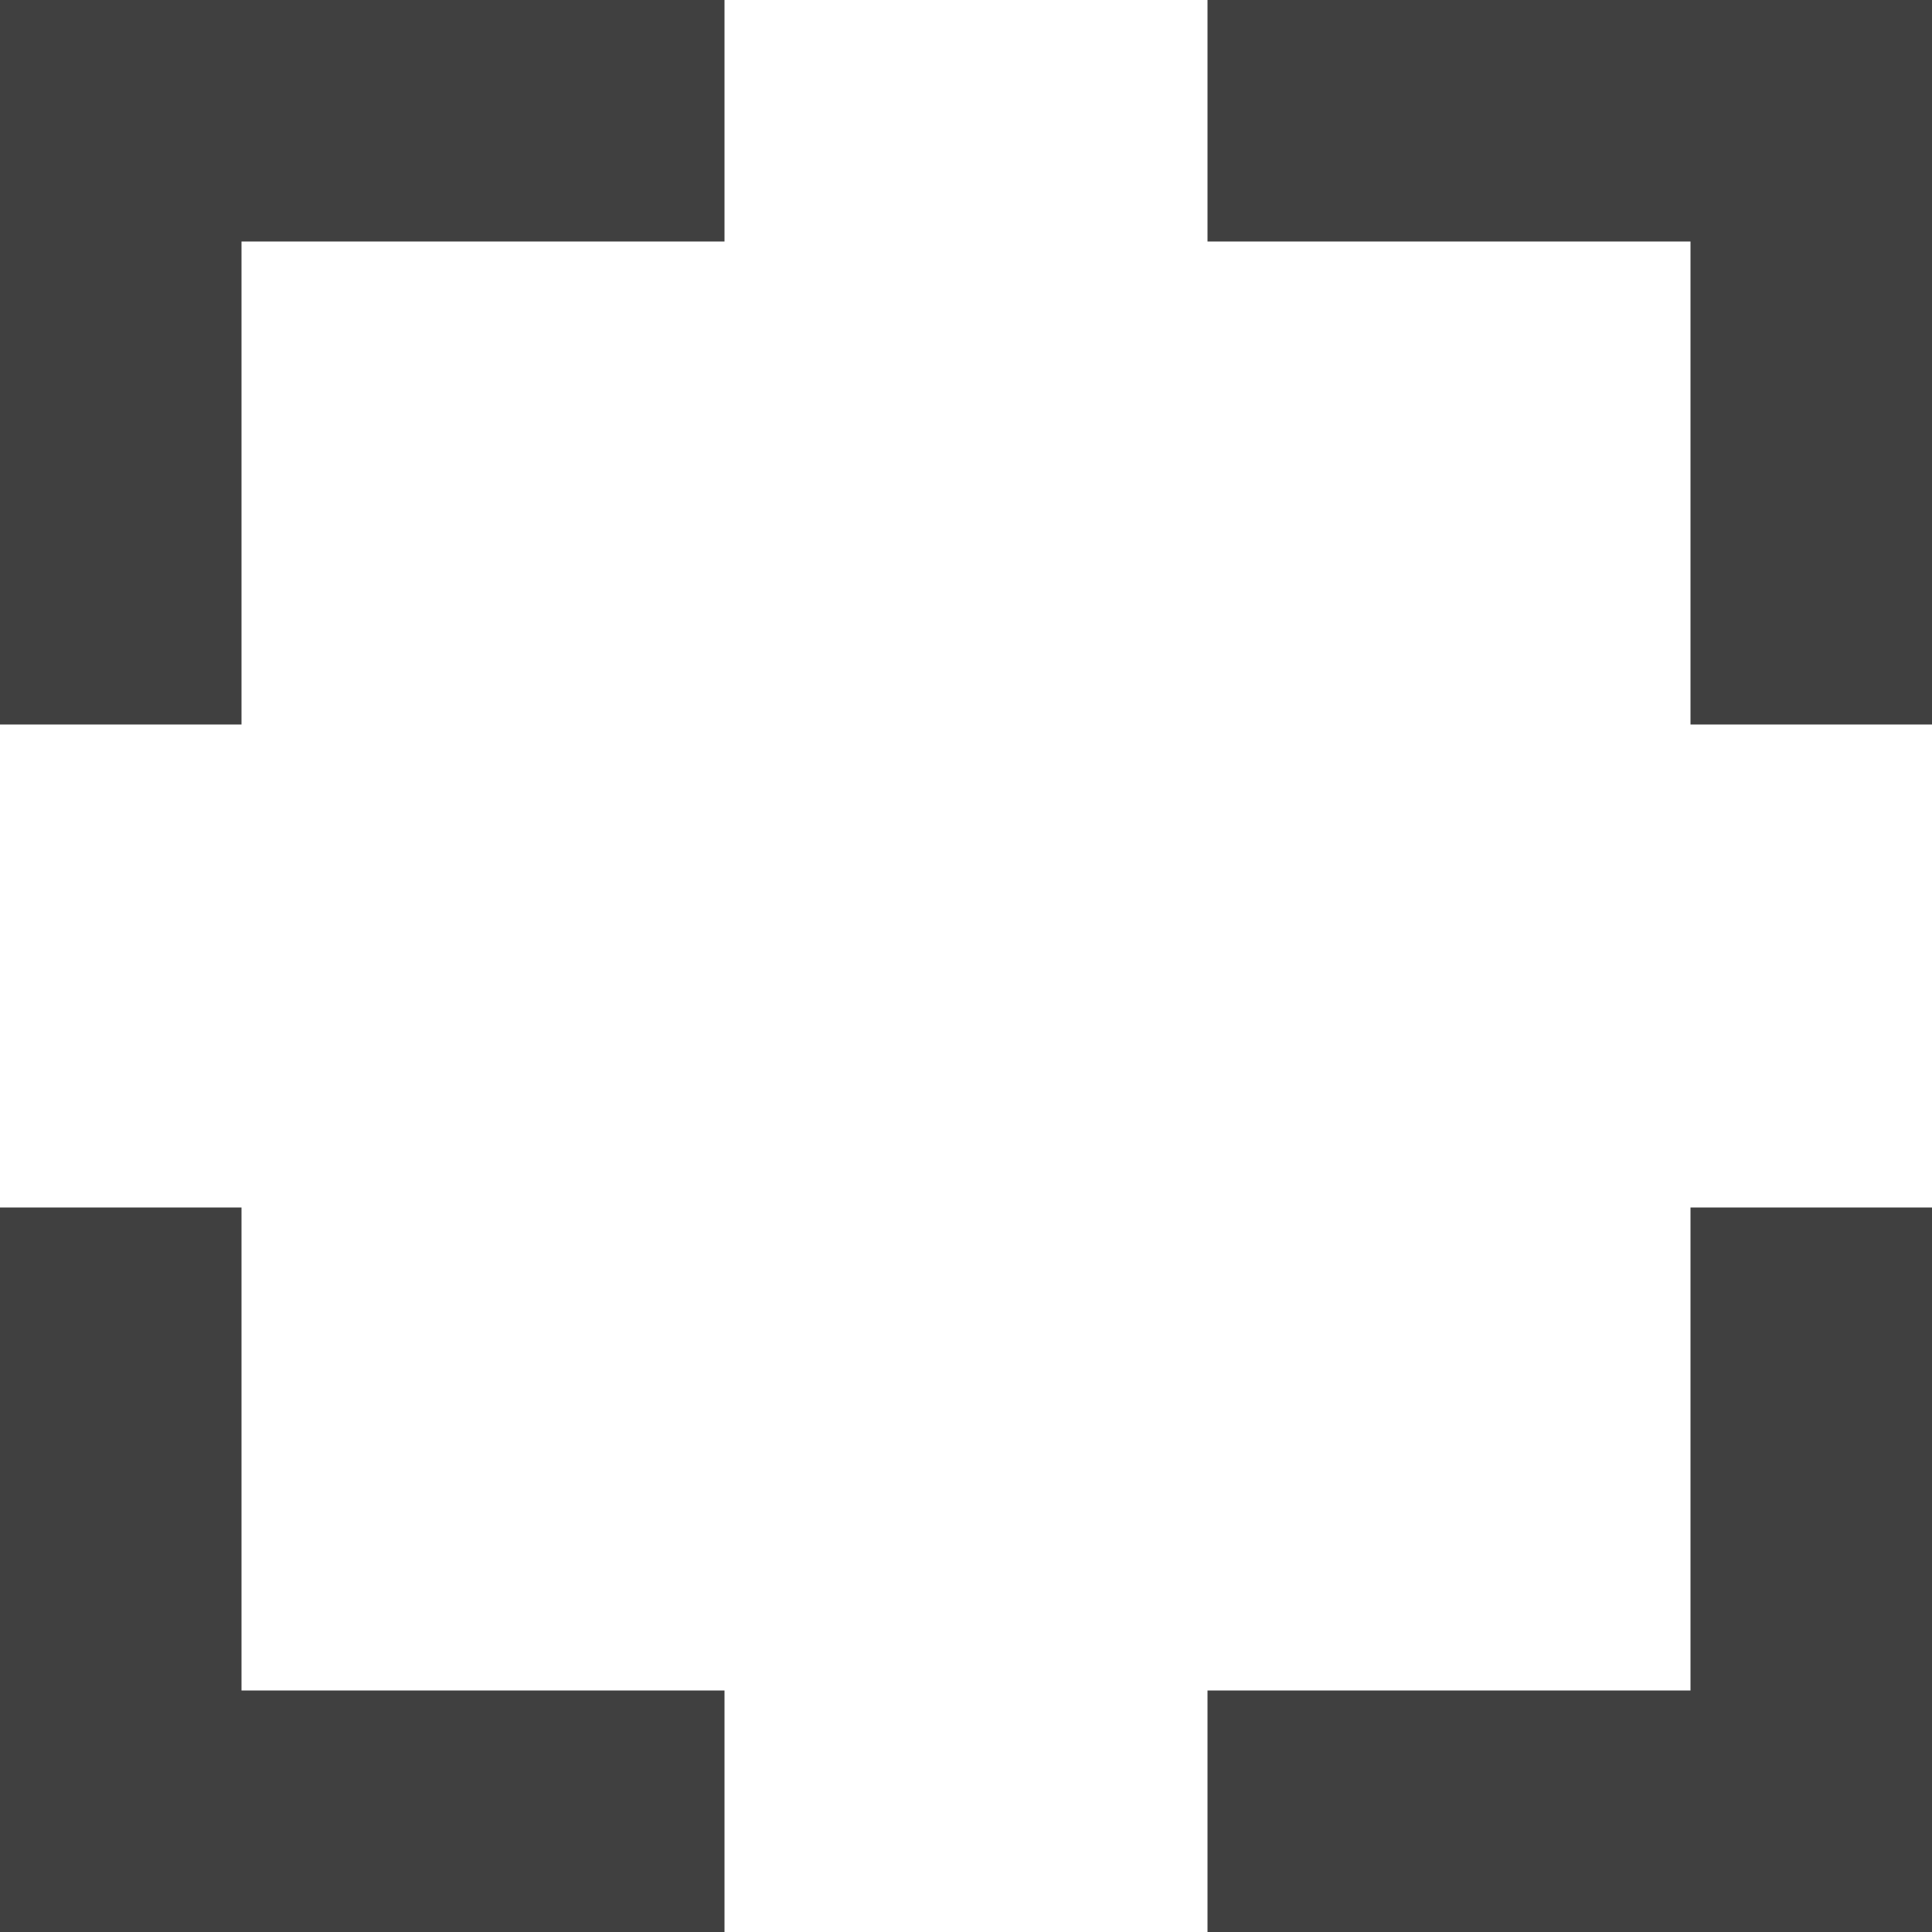
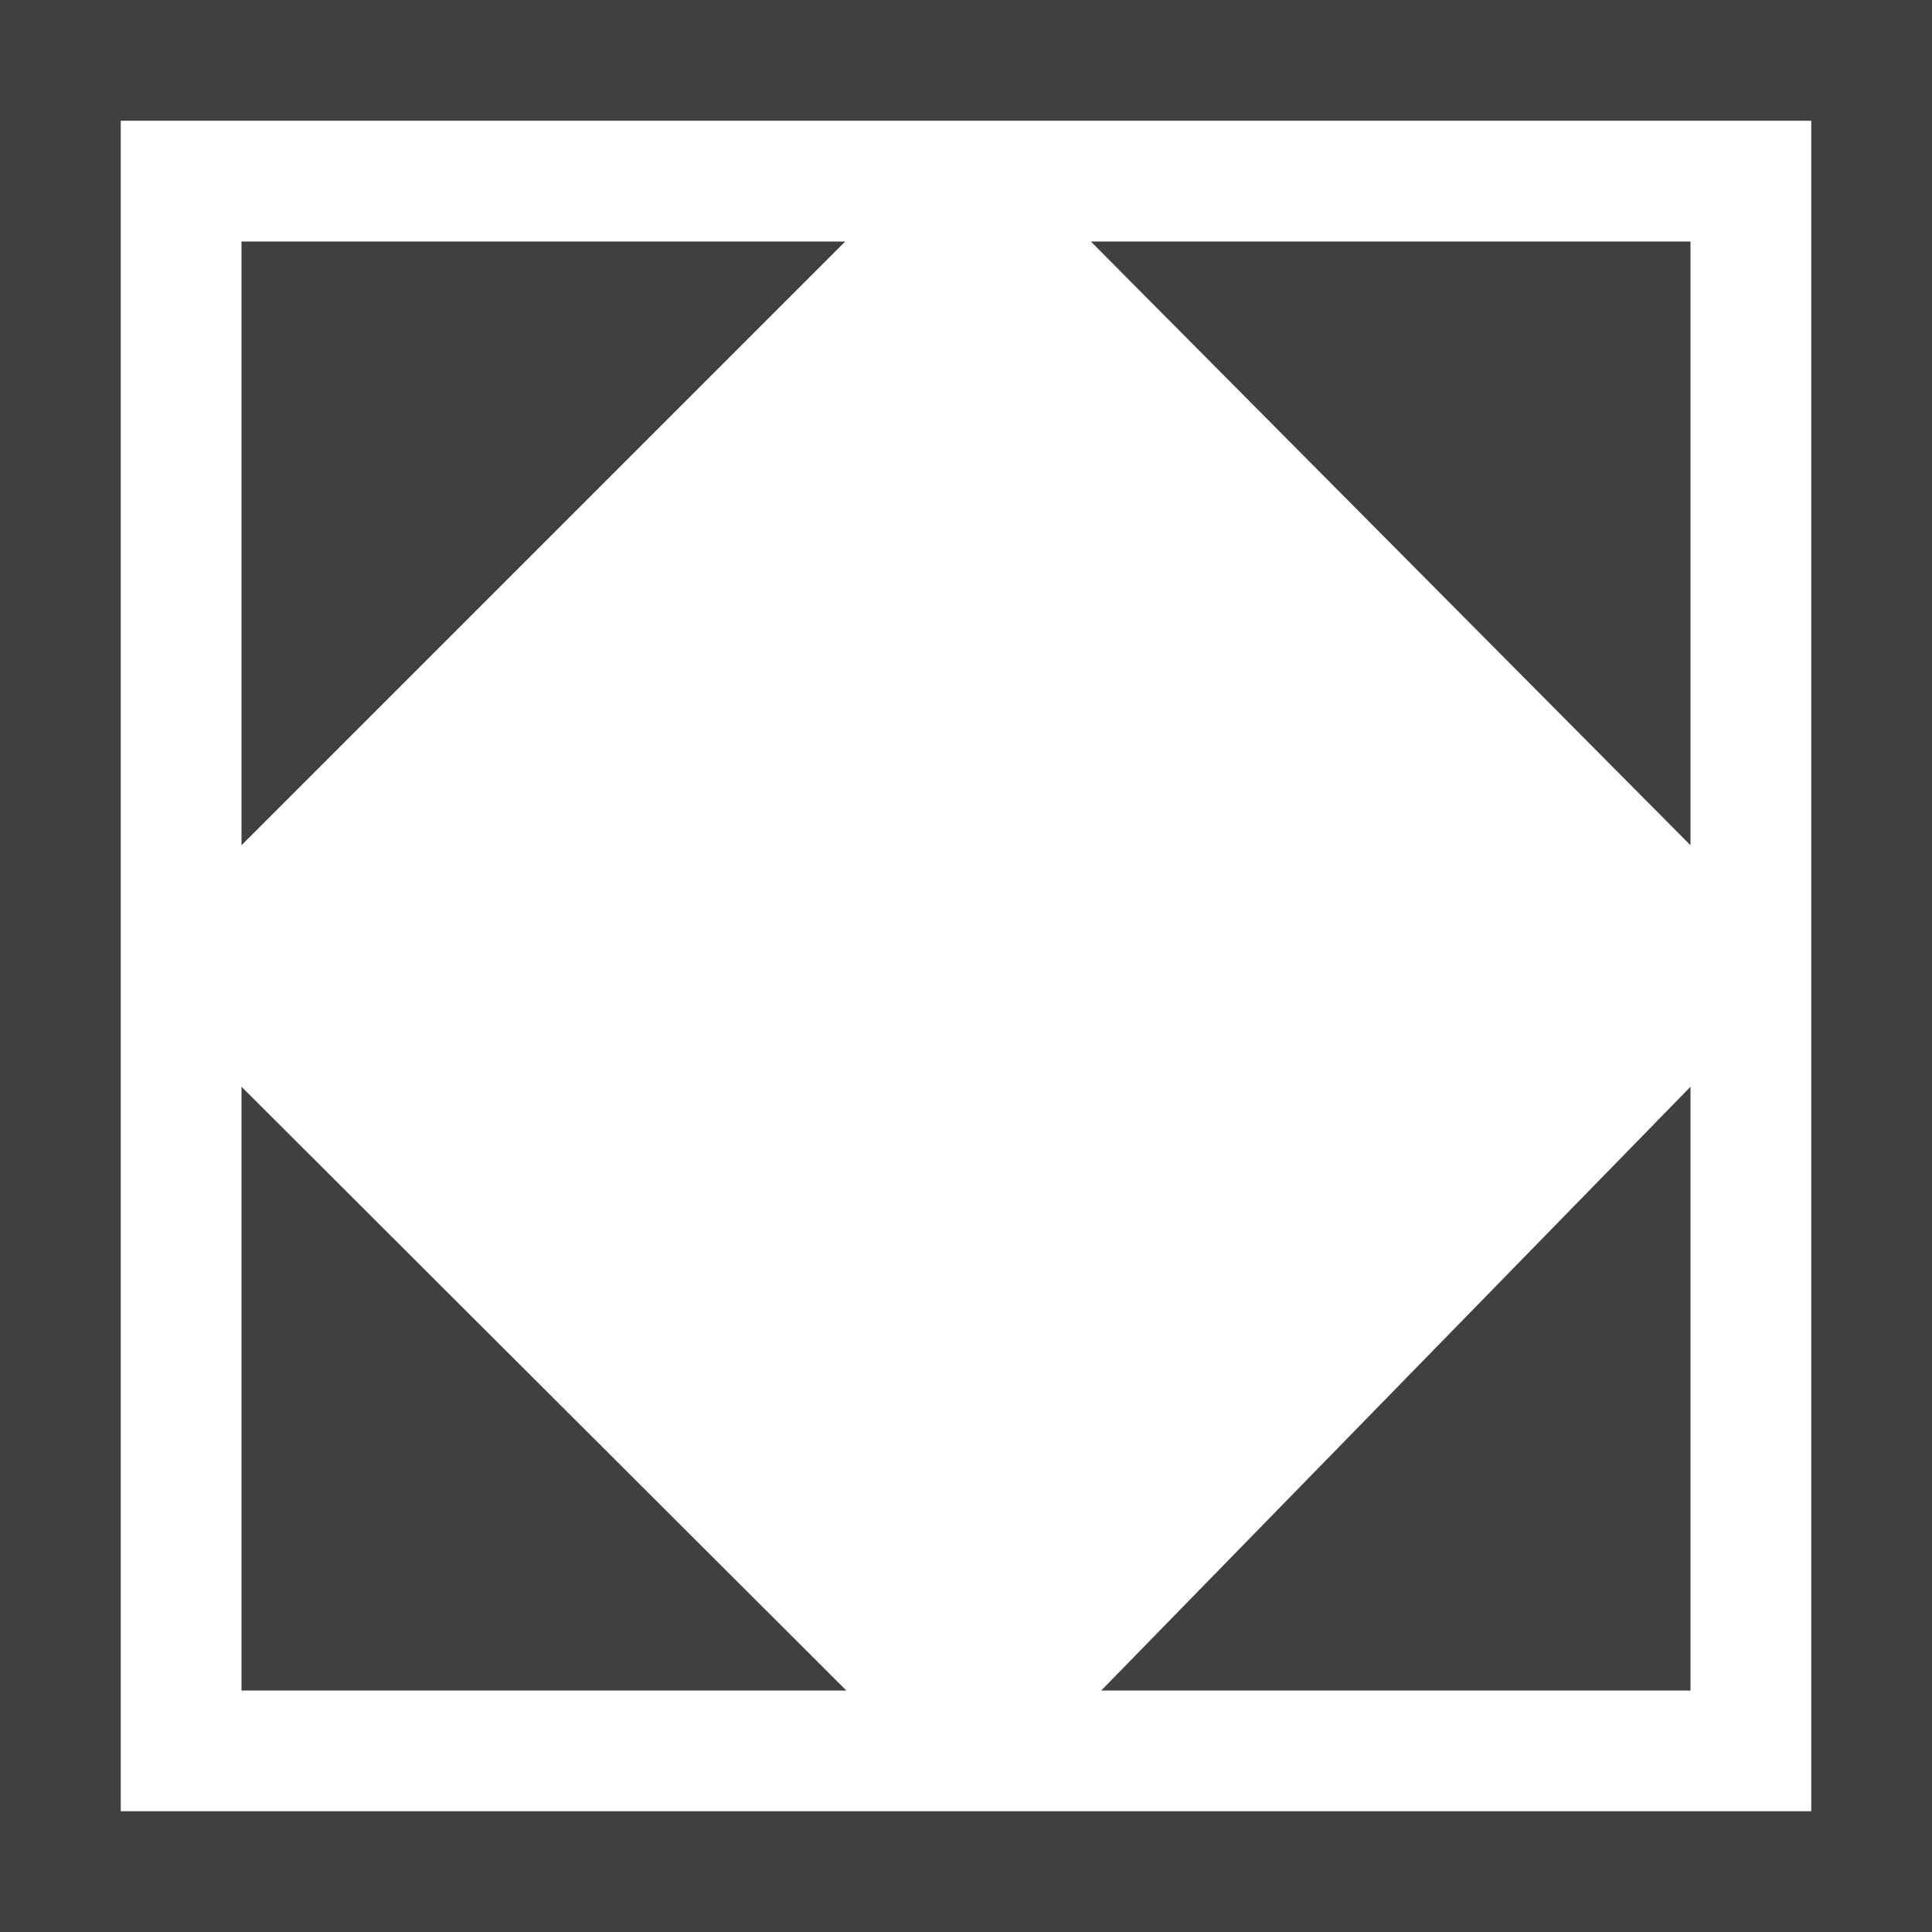
<svg xmlns="http://www.w3.org/2000/svg" id="svg84" viewBox="0, 0, 16, 16" height="16" width="16" y="0" x="0" version="1.1">
  <defs id="defs88" />
-   <path id="rect1-2" style="fill:#404040;stroke-width:1;stroke-linecap:round;stroke-linejoin:bevel" d="M 16,6 H 14 V -1.875e-7 h 2 z" />
-   <path id="rect1-2-3" style="fill:#404040;stroke-width:1;stroke-linecap:round;stroke-linejoin:bevel" d="M 16,2 H 10 V -4.5e-8 h 6 z" />
-   <path id="rect1-2-3-3" style="fill:#404040;stroke-width:1;stroke-linecap:round;stroke-linejoin:bevel" d="m 16,16 h -6 v -2 h 6 z" />
-   <path id="rect1-2-3-2" style="fill:#404040;stroke-width:1;stroke-linecap:round;stroke-linejoin:bevel" d="m 14,16 v -6 h 2 v 6 z" />
-   <path id="rect1-2-0" style="fill:#404040;stroke-width:1;stroke-linecap:round;stroke-linejoin:bevel" d="M 0,6 H 2 V -2e-7 H 0 Z" />
-   <path id="rect1-2-3-23" style="fill:#404040;stroke-width:1;stroke-linecap:round;stroke-linejoin:bevel" d="M 0,2 H 6 V 0 H 0 Z" />
-   <path id="rect1-2-3-3-9" style="fill:#404040;stroke-width:1;stroke-linecap:round;stroke-linejoin:bevel" d="M 0,16 H 6 V 14 H 0 Z" />
-   <path id="rect1-2-3-2-7" style="fill:#404040;stroke-width:1;stroke-linecap:round;stroke-linejoin:bevel" d="M 2,16 V 10 H 0 v 6 z" />
+   <path id="rect1" style="fill:#404040;stroke-width:1;stroke-linecap:round;stroke-linejoin:bevel" d="M 7,2 2,7 V 2 Z" />
+   <path id="rect1-8" style="fill:#404040;stroke-width:1;stroke-linecap:round;stroke-linejoin:bevel" d="M 2,9 7.009,14 H 2 Z" />
+   <path id="rect1-6" style="fill:#404040;stroke-width:1;stroke-linecap:round;stroke-linejoin:bevel" d="M 9.12,14 14,9 V 14 Z" />
+   <path id="rect1-8-2" style="fill:#404040;stroke-width:1;stroke-linecap:round;stroke-linejoin:bevel" d="M 14,7 9.034,2 H 14 Z" />
+   <rect style="fill:none;stroke:#404040;stroke-width:1;stroke-linecap:round;stroke-linejoin:miter;stroke-dasharray:none;stroke-opacity:1;paint-order:normal" id="rect2" width="15" height="15" x="0.5" y="0.5" rx="1" ry="4.4806219e-18" />
</svg>
